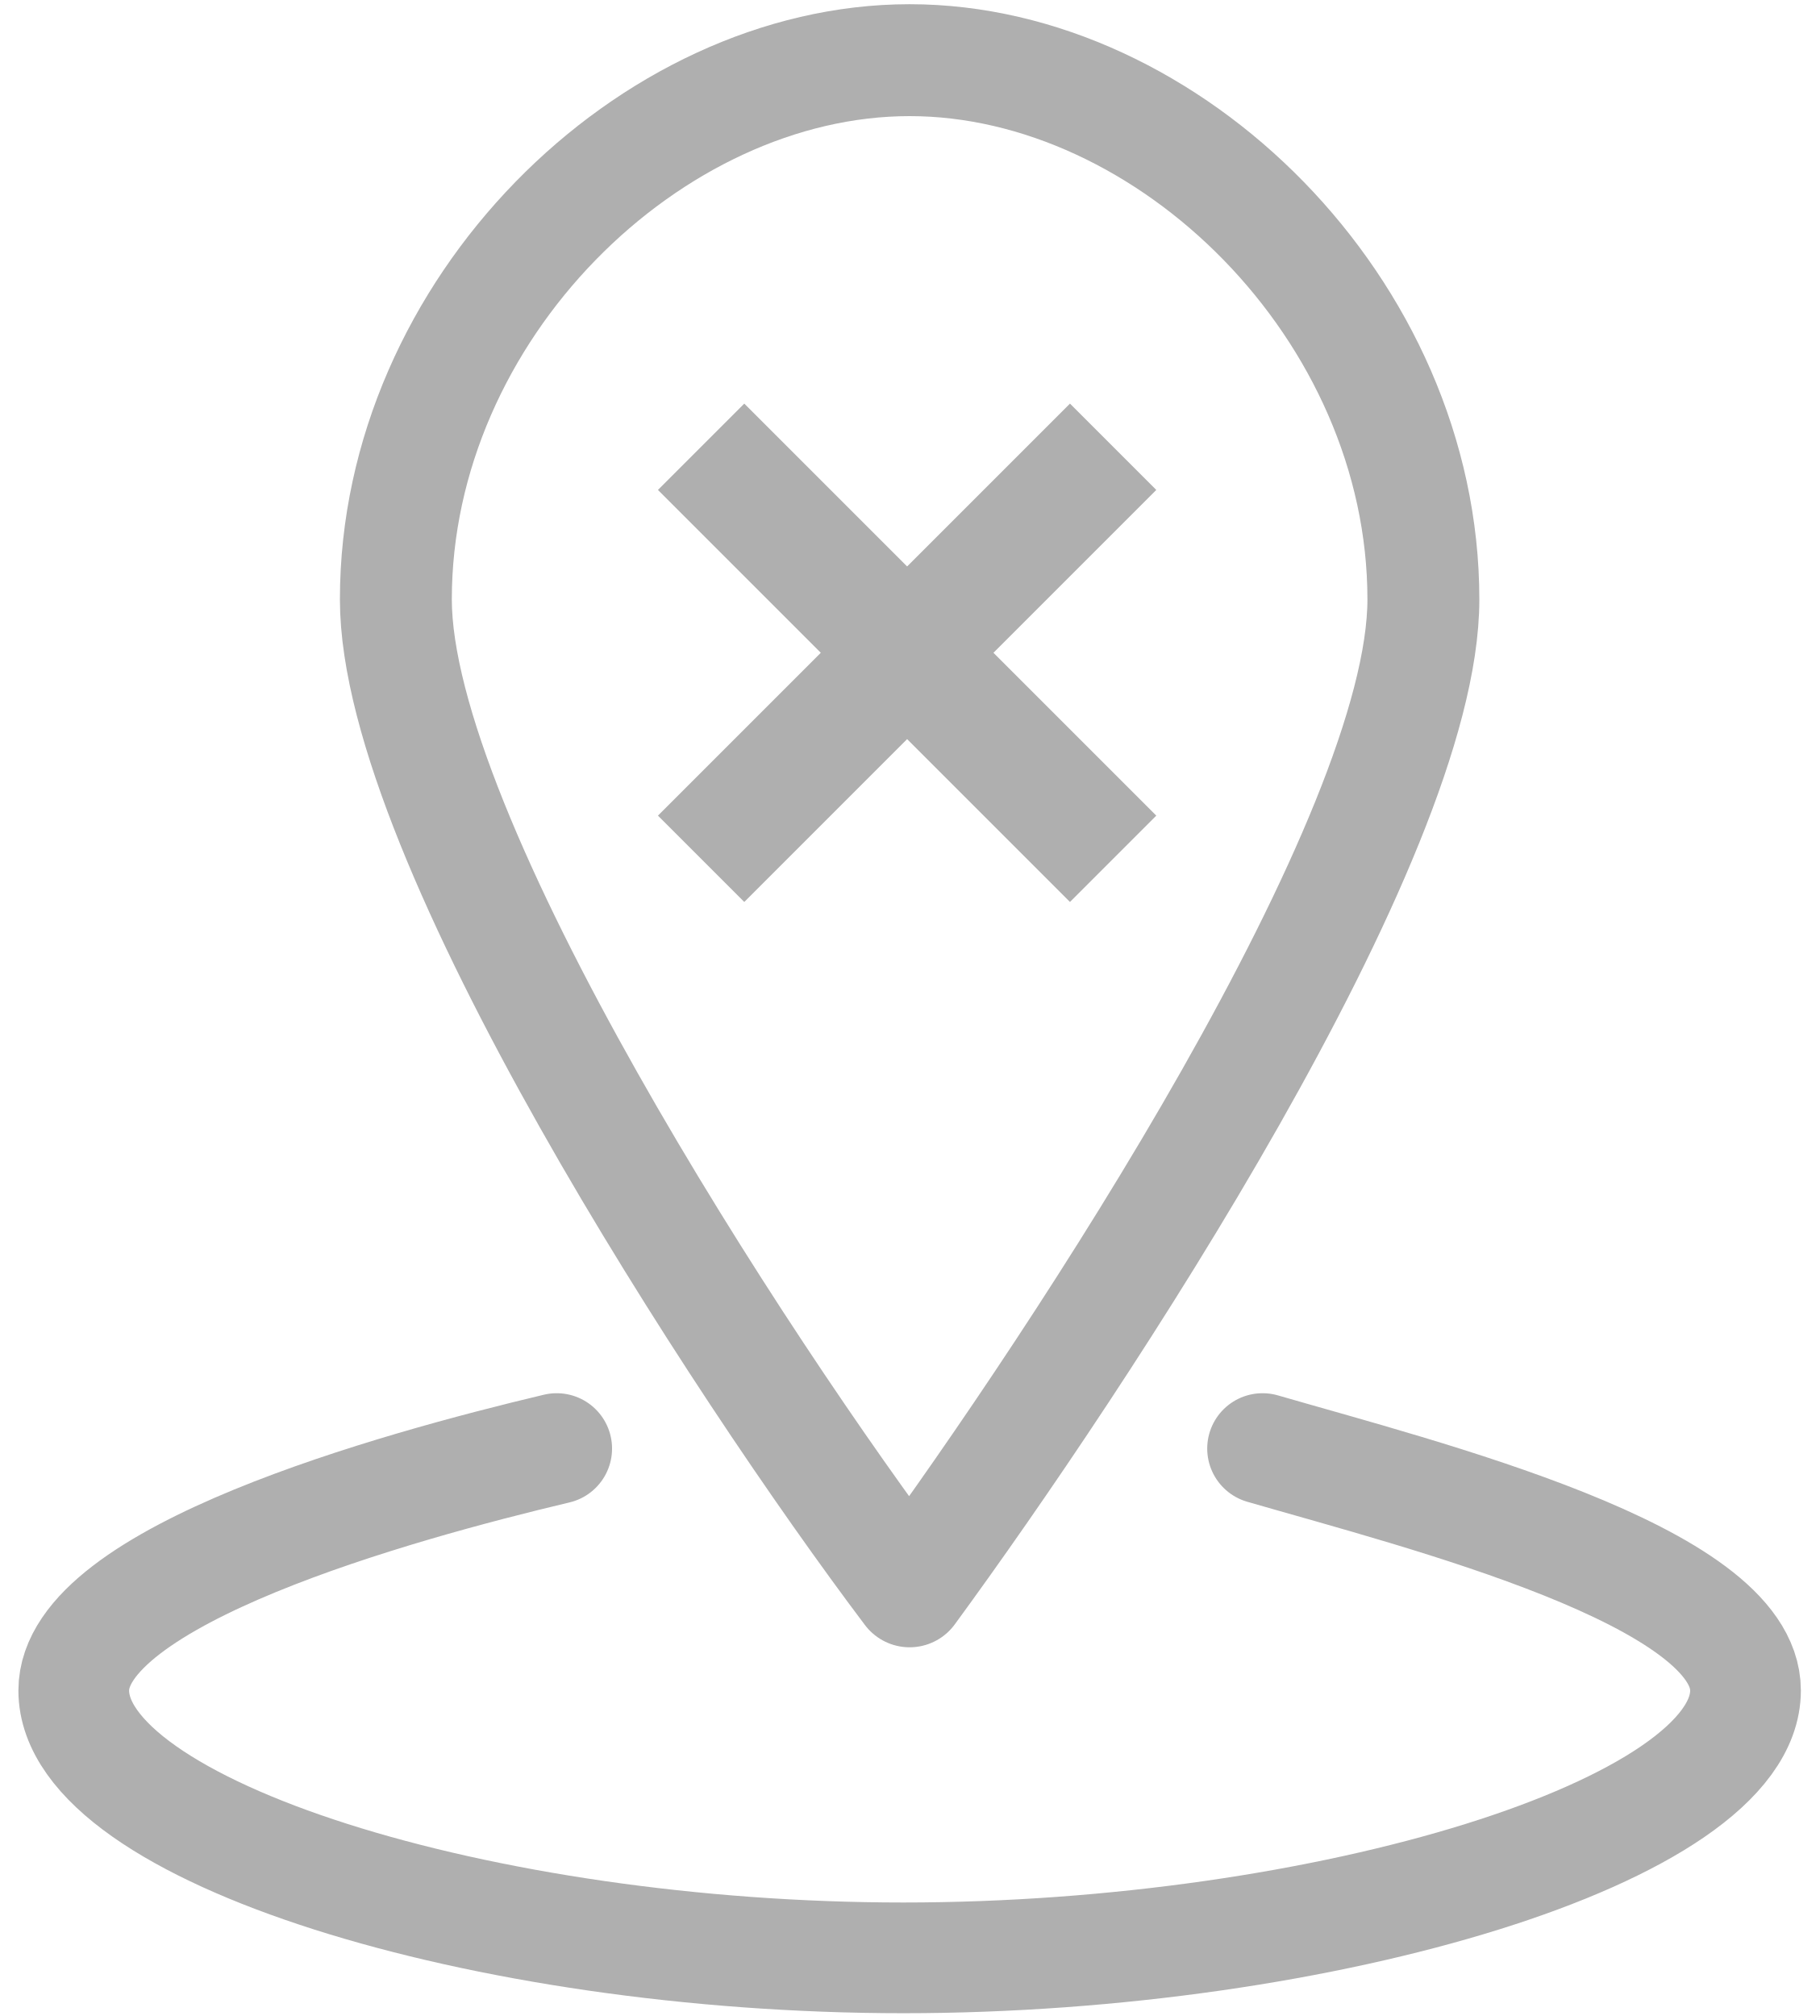
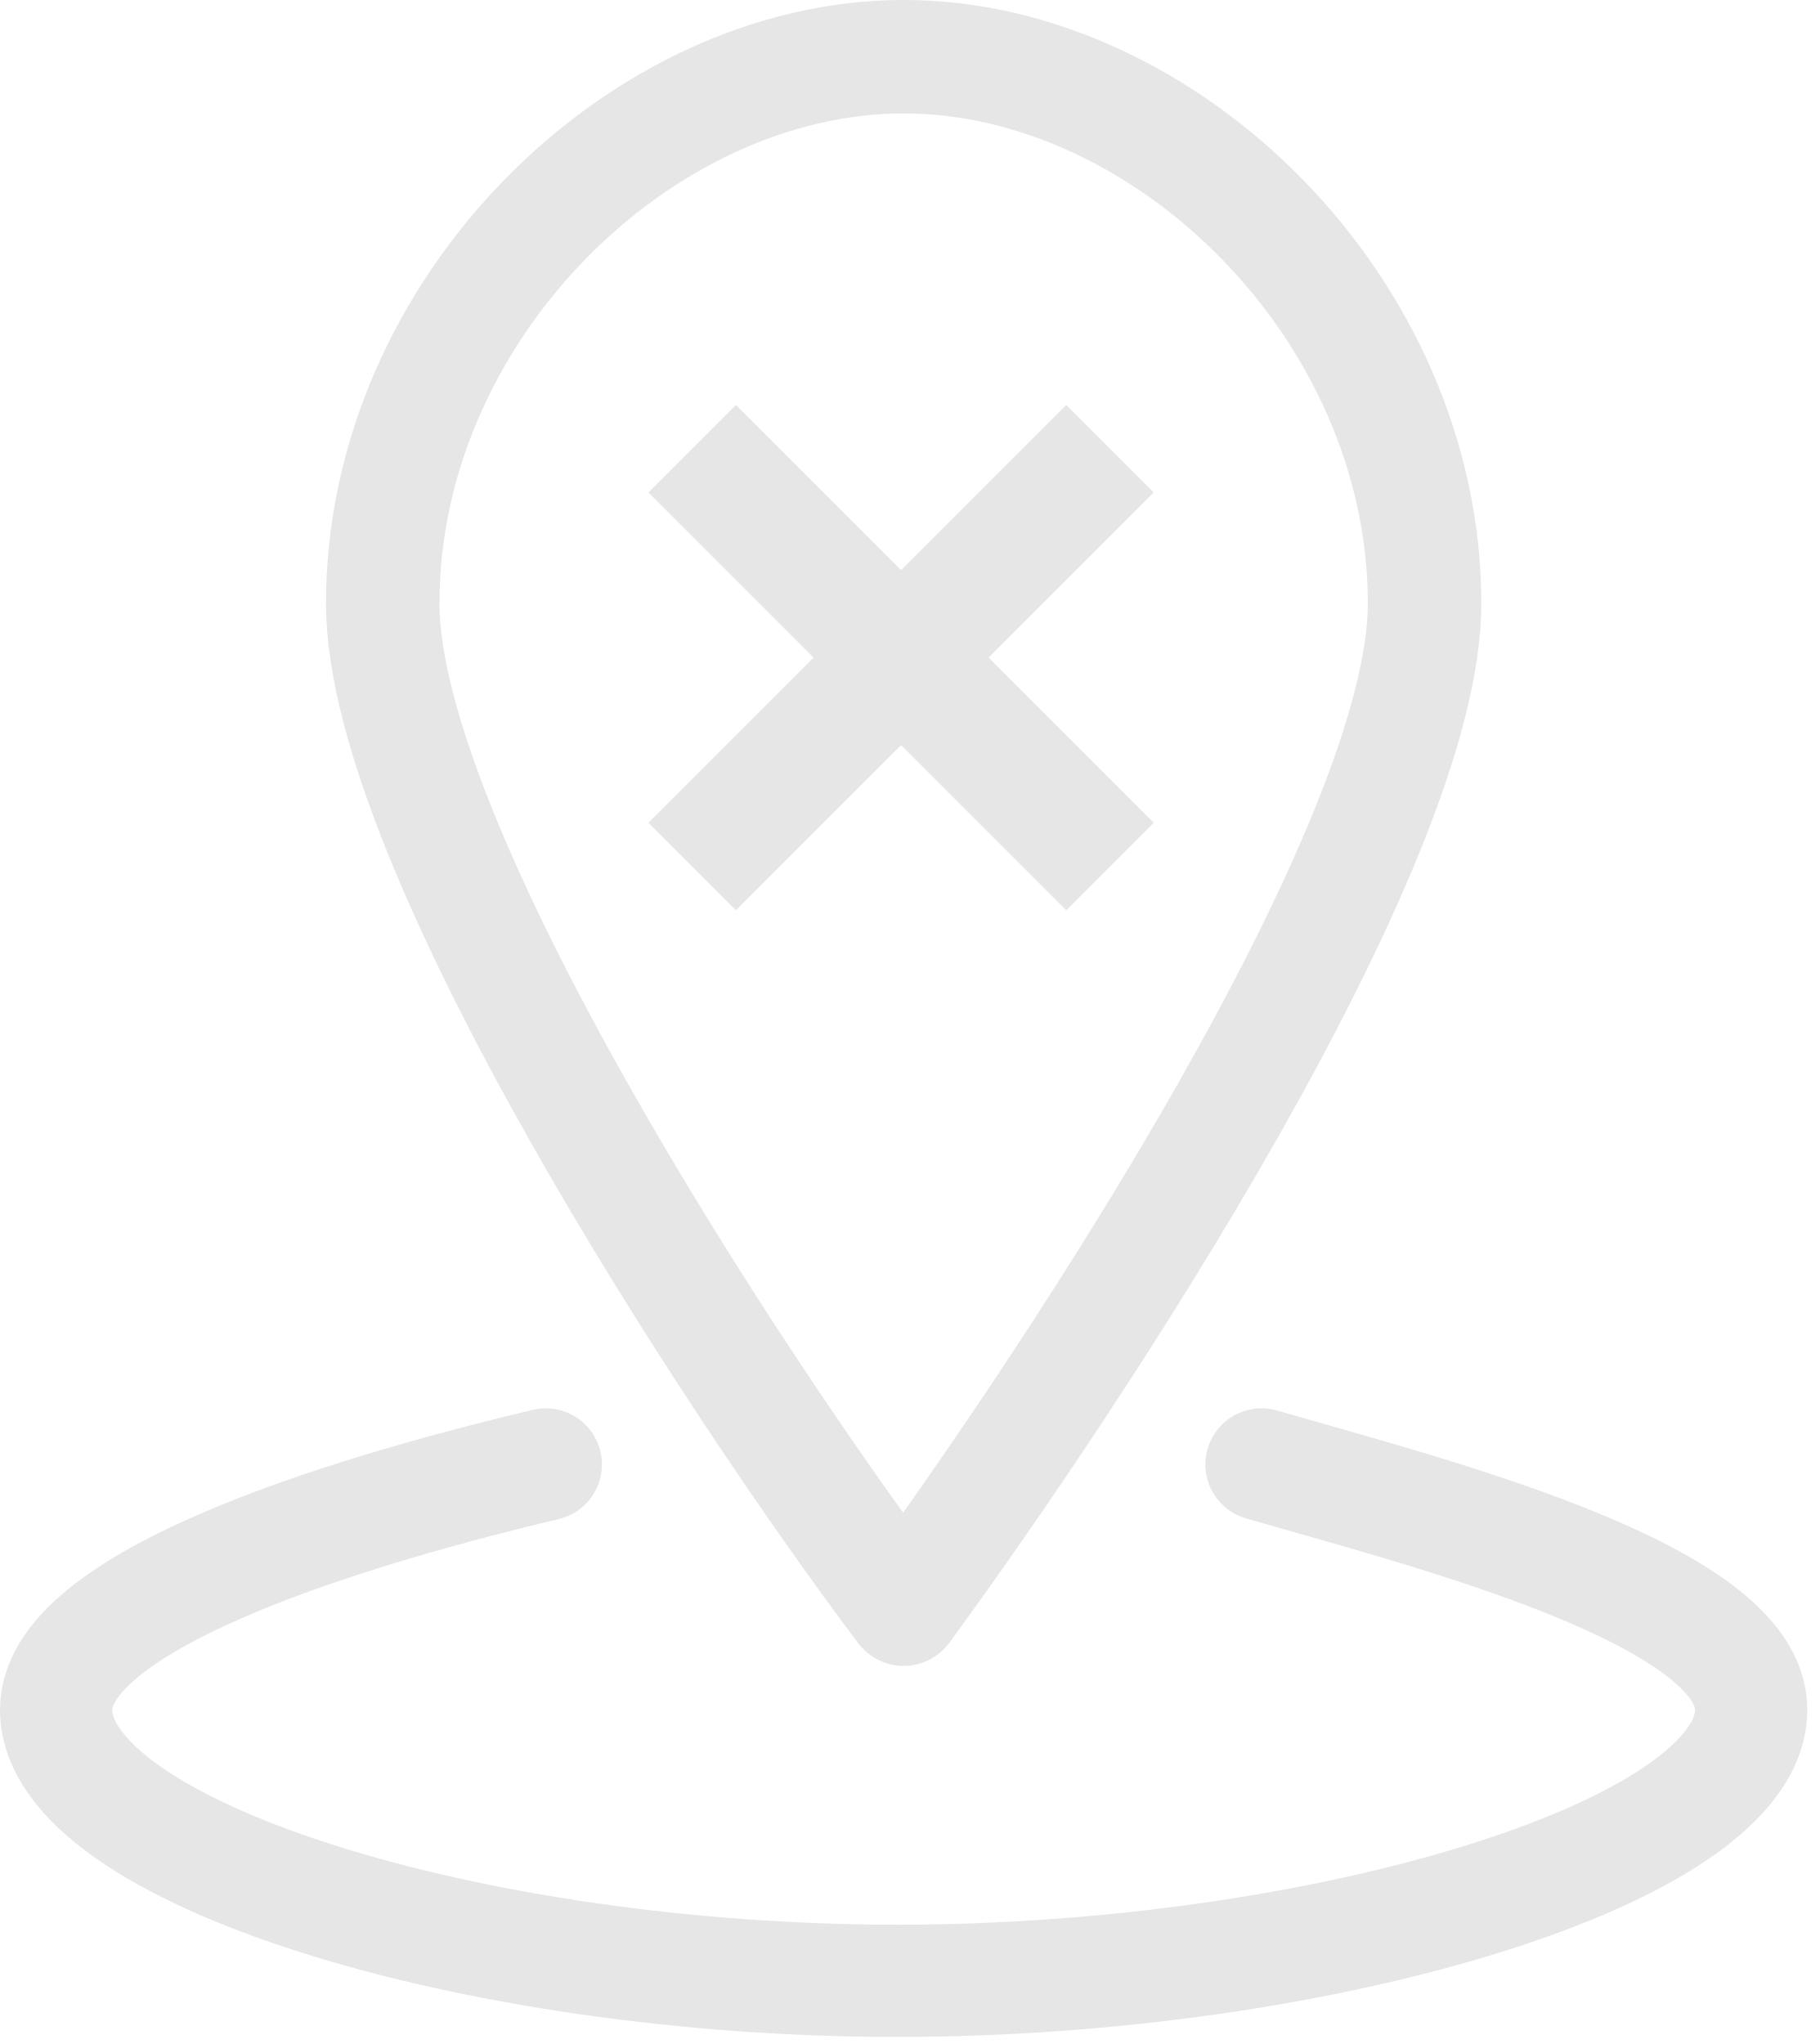
- <svg xmlns="http://www.w3.org/2000/svg" width="74" height="82" viewBox="0 0 74 82" fill="none">
-   <path d="M22.644 58.92C16.096 60.474 3 64.099 3 68.76C3 74.456 19.622 79.635 36.748 79.635C53.874 79.635 71 74.456 71 68.76C71 64.099 57.904 60.819 51.356 58.92" stroke="#AFAFAF" stroke-width="4.503" stroke-linecap="round" />
-   <path d="M16.102 24.38C16.102 34.104 30.033 55.485 36.999 64.727C43.965 55.209 57.897 34.104 57.897 24.38C57.897 12.586 47.552 2.447 36.999 2.447C26.447 2.447 16.102 12.586 16.102 24.38Z" stroke="#AFAFAF" stroke-width="4.552" stroke-linecap="round" stroke-linejoin="round" />
-   <path d="M28.518 18.172L45.277 34.931M45.277 18.172L28.518 34.931" stroke="#AFAFAF" stroke-width="4.966" stroke-linejoin="round" />
+ <svg xmlns="http://www.w3.org/2000/svg" width="73" height="82" viewBox="0 0 73 82" fill="none">
+   <path d="M21.896 58.75C15.348 60.304 2.252 63.929 2.252 68.59C2.252 74.286 18.874 79.465 36 79.465C53.126 79.465 70.252 74.286 70.252 68.59C70.252 63.929 57.156 60.649 50.608 58.75" stroke="#E6E6E6" stroke-width="4.503" stroke-linecap="round" />
+   <path d="M15.354 24.208C15.354 33.932 29.285 55.313 36.251 64.555C43.217 55.037 57.149 33.932 57.149 24.208C57.149 12.414 46.804 2.275 36.251 2.275C25.699 2.275 15.354 12.414 15.354 24.208Z" stroke="#E6E6E6" stroke-width="4.552" stroke-linecap="round" stroke-linejoin="round" />
+   <path d="M27.77 18.002L44.529 34.762M44.529 18.002L27.77 34.762" stroke="#E6E6E6" stroke-width="4.966" stroke-linejoin="round" />
</svg>
